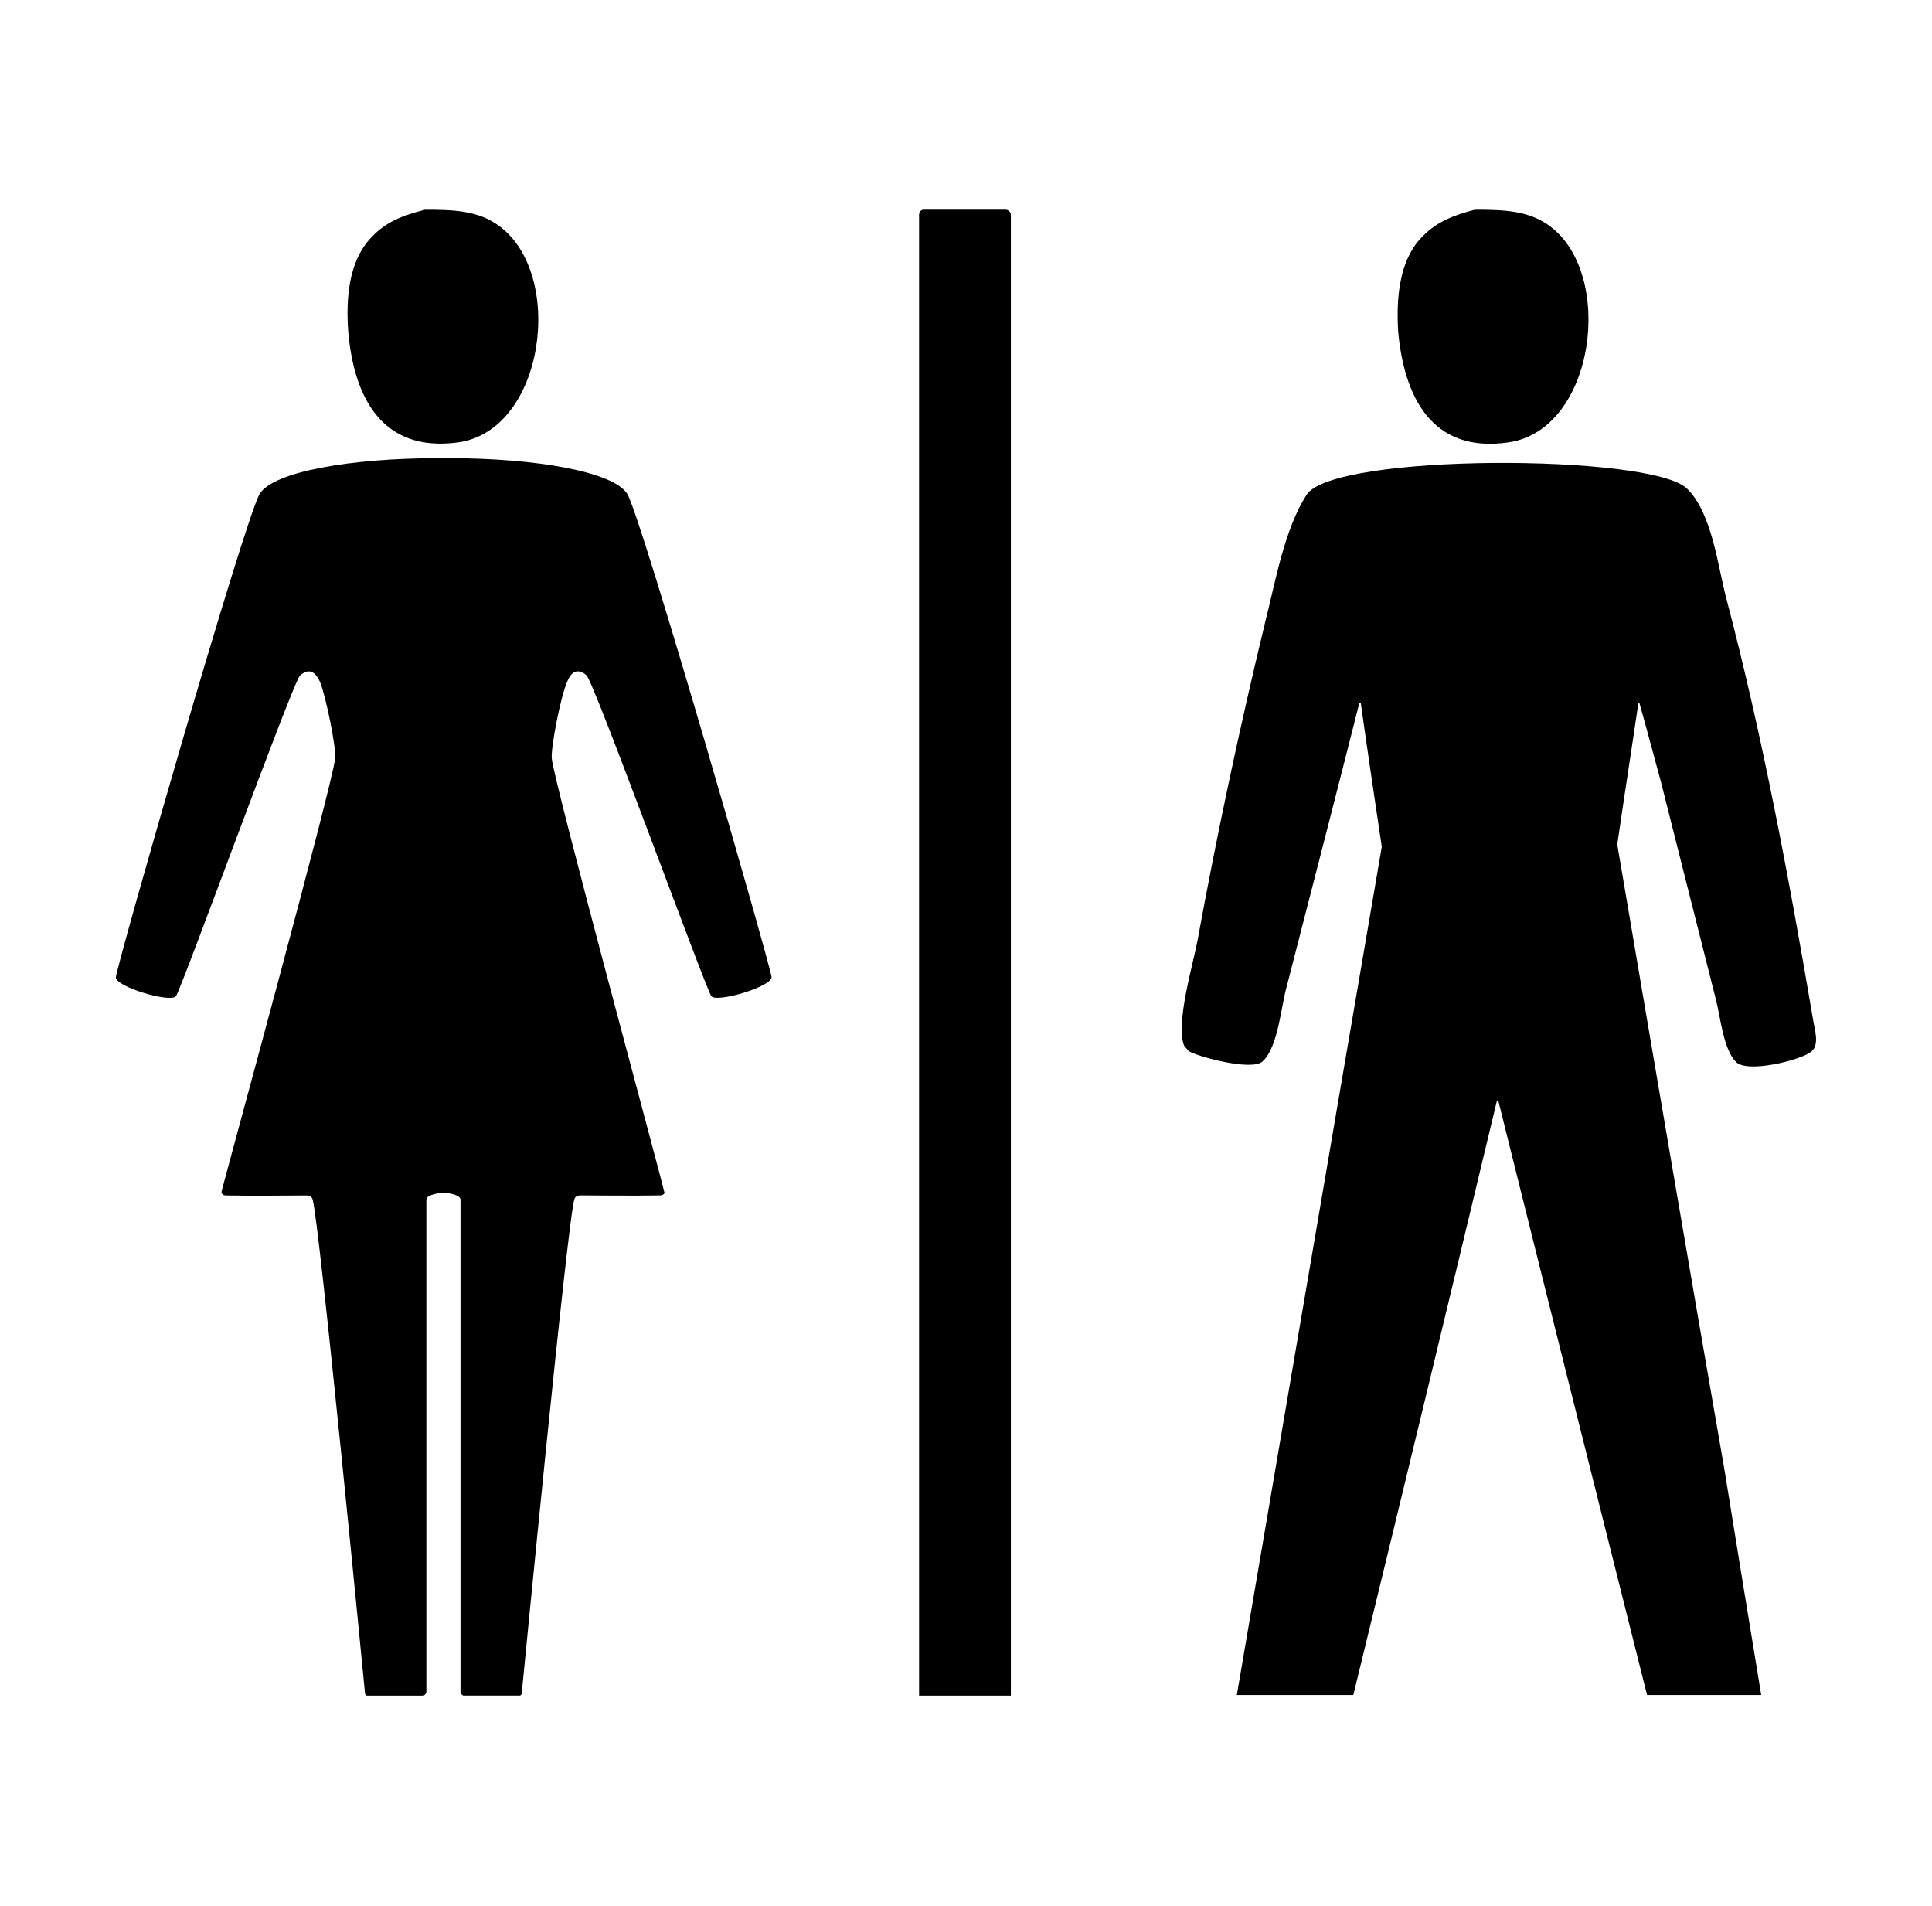
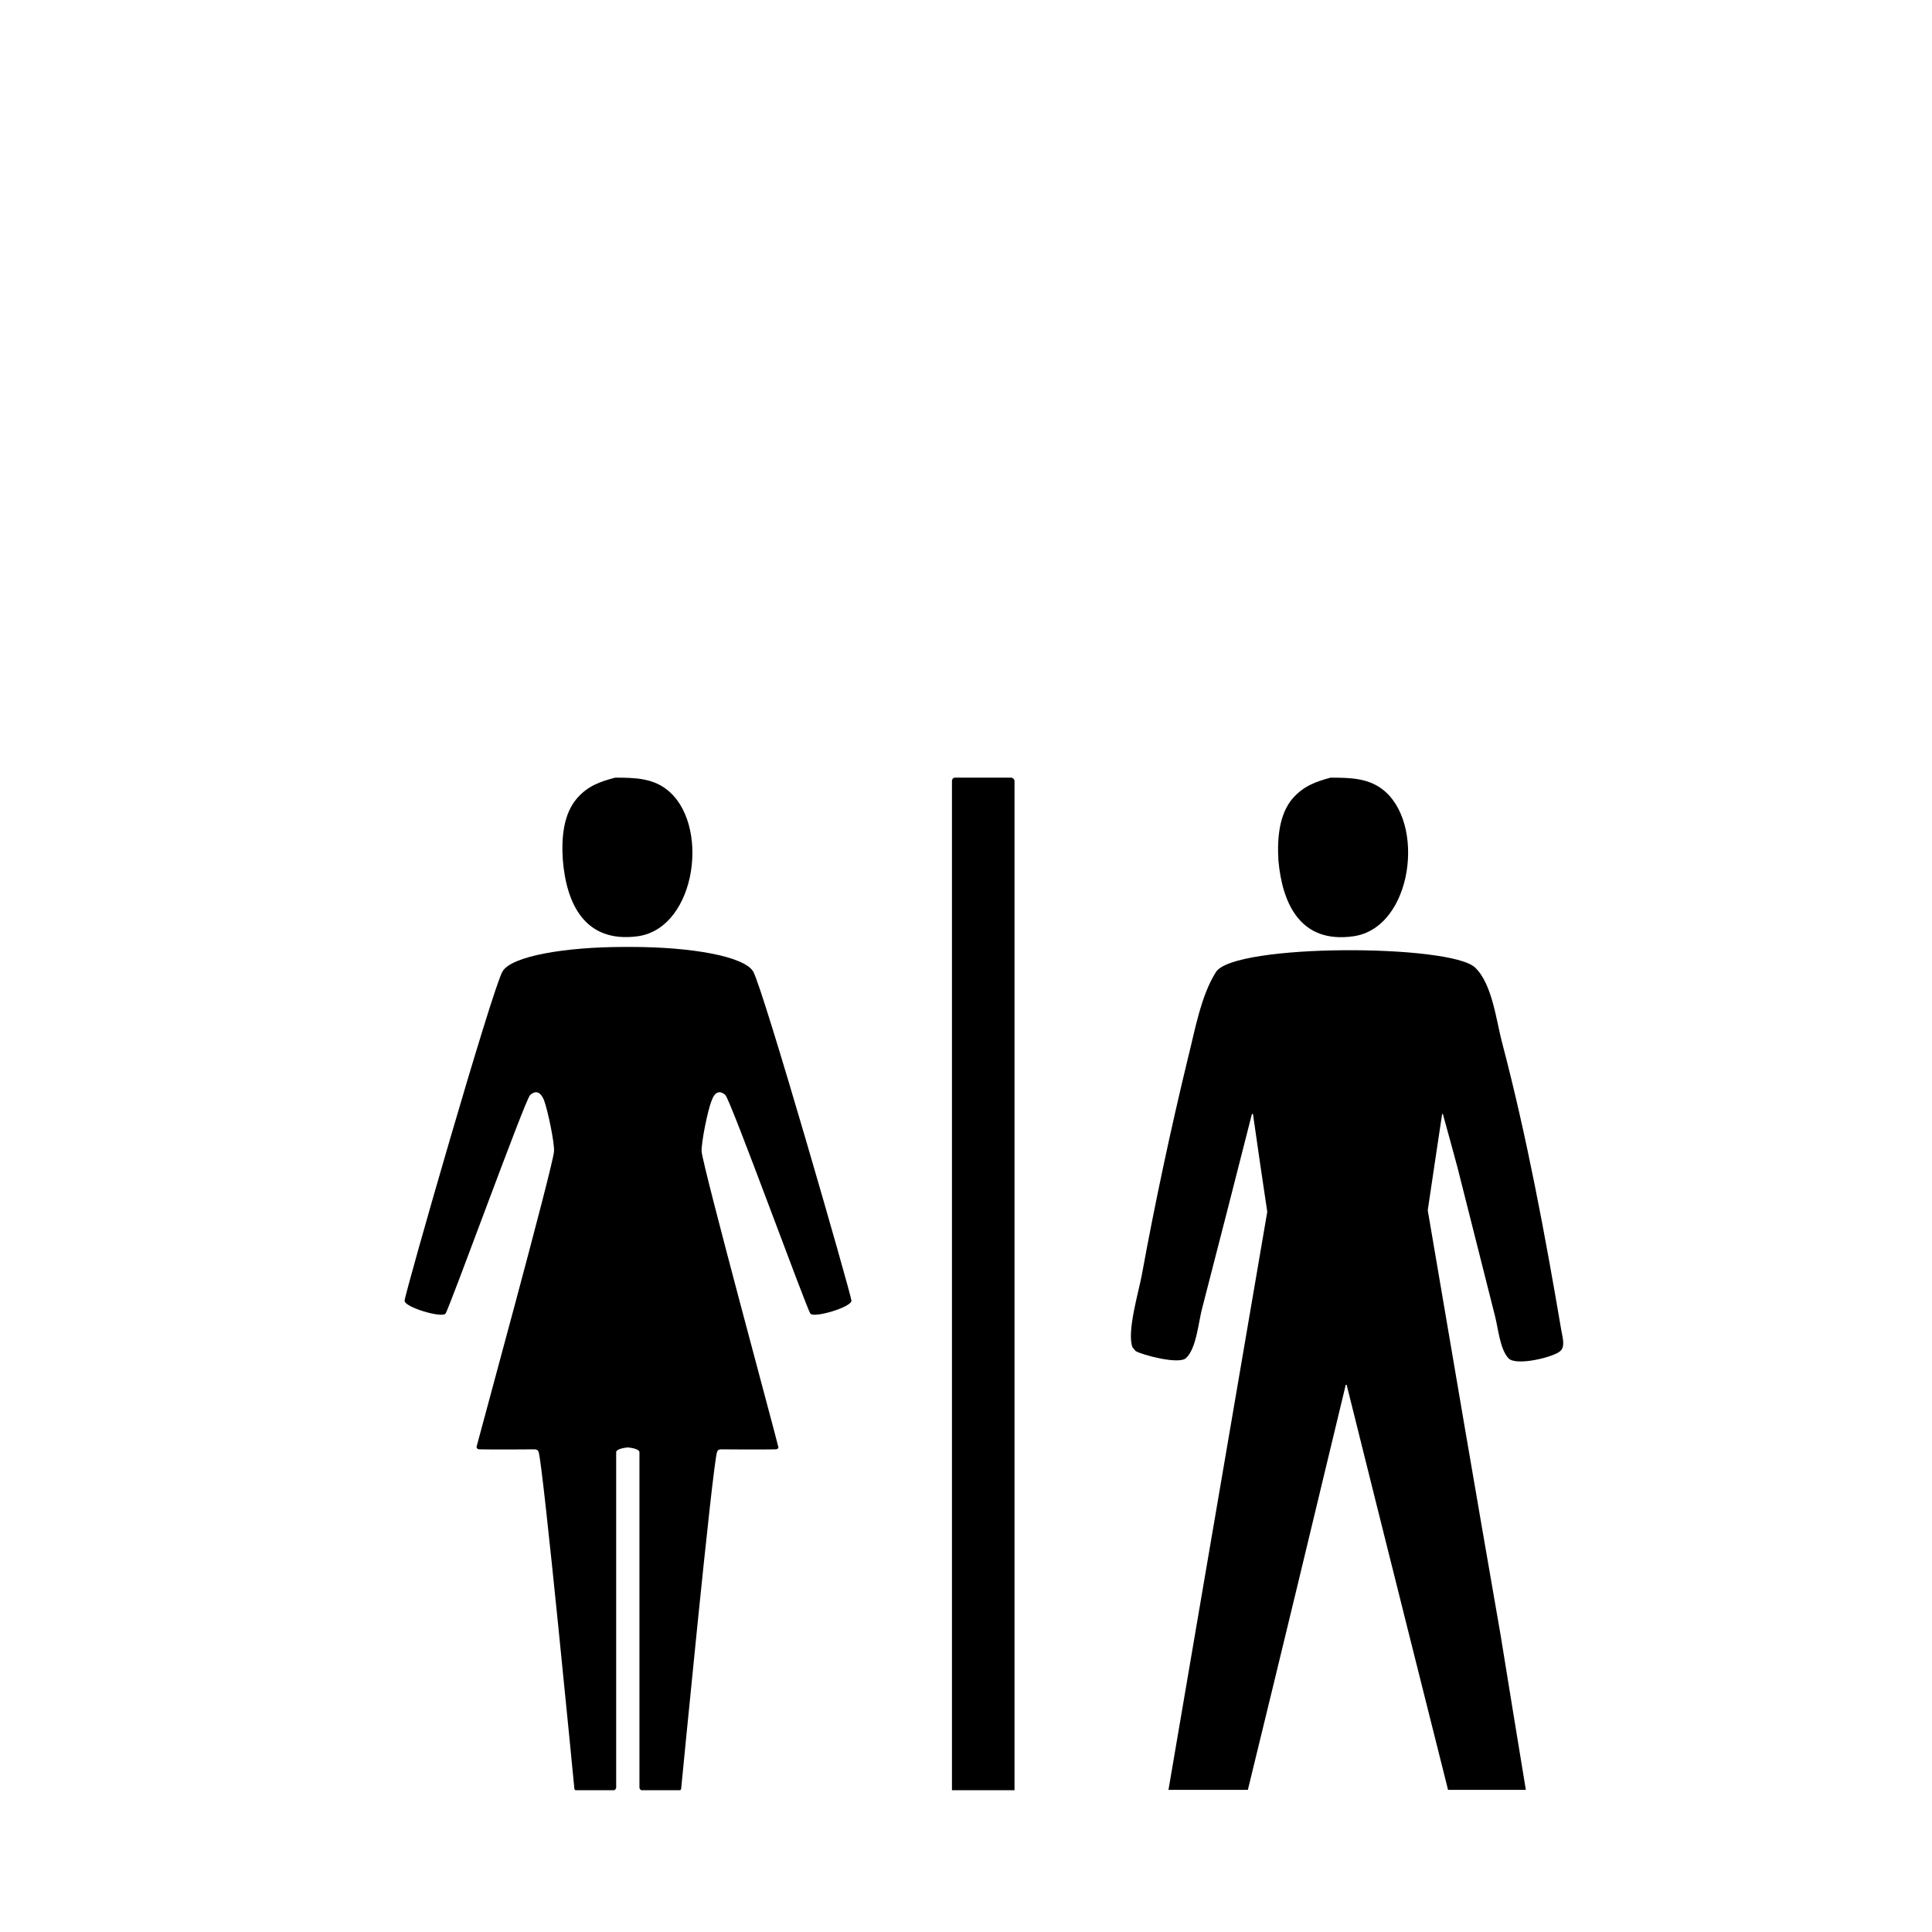
- <svg xmlns="http://www.w3.org/2000/svg" version="1.0" x="0px" y="0px" width="30.668px" height="30.24px" viewBox="0 0 30.668 30.24" enable-background="new 0 0 30.668 30.24" xml:space="preserve">
+ <svg xmlns="http://www.w3.org/2000/svg" version="1.0" x="0px" y="0px" width="45px" height="45px" viewBox="0 0 45 45" enable-background="new 0 0 45 45" xml:space="preserve">
  <g id="Layer_9" display="none">
    <g display="inline">
-       <path d="M13.842,19.963c0,0,0-2.237,0-2.685c0-1.818,0.301-2.537,2.332-3.885c1.062-0.704,1.753-1.167,1.753-2.21    c0-1.233-0.885-2.151-2.621-2.151c-1.777,0-2.703,1.114-2.703,2.781c0,0.408,0,1.125,0,1.125H9.486c0,0,0-1.153,0-1.506    c0-2.679,2.435-5.443,5.819-5.443c3.481,0,5.876,2.385,5.876,5.371c0,1.964-0.82,2.814-3.058,4.463    c-1.048,0.771-1.185,0.9-1.185,2.01c0,0.328,0,2.13,0,2.13H13.842z" />
-       <rect x="13.842" y="21.148" width="3.119" height="3.104" />
-       <path d="M27.6,28.098H3.068c-0.392,0-0.71-0.318-0.71-0.71V2.852c0-0.392,0.318-0.71,0.71-0.71H27.6c0.392,0,0.71,0.318,0.71,0.71    v24.536C28.31,27.78,27.992,28.098,27.6,28.098z M3.778,26.678H26.89V3.562H3.778V26.678z" />
+       <path d="M21.425,34.749c0,0,0-2.237,0-2.685c0-1.818,0.301-2.537,2.332-3.885c1.062-0.704,1.753-1.167,1.753-2.21    c0-1.233-0.885-2.151-2.621-2.151c-1.777,0-2.703,1.114-2.703,2.781c0,0.408,0,1.125,0,1.125H17.07c0,0,0-1.153,0-1.506    c0-2.679,2.435-5.443,5.819-5.443c3.481,0,5.876,2.385,5.876,5.371c0,1.964-0.82,2.814-3.058,4.463    c-1.048,0.771-1.185,0.9-1.185,2.01c0,0.328,0,2.13,0,2.13H21.425z" />
+       <rect x="21.425" y="35.934" width="3.119" height="3.104" />
+       <path d="M35.183,42.884H10.652c-0.392,0-0.71-0.318-0.71-0.71V17.638c0-0.392,0.318-0.71,0.71-0.71h24.531    c0.392,0,0.71,0.318,0.71,0.71v24.536C35.893,42.565,35.575,42.884,35.183,42.884z M11.362,41.464h23.111V18.348H11.362V41.464z" />
    </g>
  </g>
  <g id="Layer_8">
    <g>
-       <path d="M7.043,18.928c0,0,0.267,0.022,0.267,0.111c0,0.244,0,7.82,0,7.82s0.017,0.053,0.052,0.053c0.194,0,0.862,0,0.885,0    c0.036,0,0.036-0.047,0.036-0.047s0.731-7.554,0.835-7.833c0,0,0.011-0.059,0.094-0.059c0.136,0,0.901,0.008,1.266,0    c0.064,0,0.079-0.045,0.064-0.064c-0.013-0.097-1.754-6.508-1.784-6.875c-0.012-0.188,0.141-0.973,0.24-1.2    c0.081-0.223,0.214-0.208,0.313-0.114c0.123,0.114,1.895,4.986,1.981,5.091c0.082,0.108,0.956-0.149,0.956-0.302    c-0.009-0.15-2.062-7.291-2.291-7.67C9.739,7.487,8.512,7.271,7.11,7.271H7.043H7.035H6.968c-1.403,0-2.638,0.216-2.846,0.569    c-0.233,0.38-2.282,7.52-2.282,7.67c-0.009,0.152,0.866,0.41,0.952,0.302c0.086-0.105,1.852-4.977,1.971-5.091    c0.108-0.095,0.227-0.109,0.322,0.114c0.088,0.227,0.251,1.012,0.235,1.2c-0.027,0.366-1.782,6.777-1.803,6.875    c-0.003,0.019,0.005,0.064,0.073,0.064c0.365,0.008,1.136,0,1.28,0c0.077,0,0.091,0.059,0.091,0.059    c0.102,0.28,0.832,7.833,0.832,7.833s0,0.047,0.037,0.047c0.031,0,0.693,0,0.884,0c0.034,0,0.054-0.053,0.054-0.053    s0-7.576,0-7.82c0-0.089,0.266-0.111,0.266-0.111H7.043" />
-       <path d="M5.863,3.801C5.54,4.168,5.49,4.728,5.527,5.252c0.084,1.012,0.51,1.938,1.748,1.769c1.38-0.197,1.696-2.674,0.646-3.436    C7.592,3.341,7.201,3.328,6.747,3.328C6.385,3.422,6.111,3.521,5.863,3.801" />
-       <path d="M22.534,3.801c-0.322,0.367-0.372,0.935-0.34,1.459c0.091,1.004,0.513,1.941,1.75,1.761    c1.38-0.197,1.696-2.674,0.653-3.436c-0.333-0.244-0.723-0.257-1.188-0.257C23.059,3.422,22.786,3.521,22.534,3.801" />
-       <path d="M20.74,7.853c-0.349,0.546-0.488,1.35-0.649,1.988c-0.402,1.661-0.769,3.372-1.081,5.081    c-0.067,0.366-0.355,1.328-0.214,1.674c0.025,0.03,0.047,0.056,0.071,0.086c0.153,0.092,1.01,0.322,1.175,0.164    c0.251-0.23,0.292-0.882,0.388-1.209c0.384-1.492,0.77-2.987,1.147-4.476c0.009,0,0.009,0,0.024,0    c0.106,0.757,0.22,1.52,0.333,2.279c-0.769,4.479-2.301,13.463-2.301,13.463s1.236,0,1.849,0c0.766-3.136,1.525-6.283,2.28-9.434    c0.014,0,0.018,0,0.021,0c0.771,3.105,2.362,9.434,2.362,9.434s1.495,0,1.812,0c-0.197-1.192-0.392-2.394-0.585-3.585    c-0.575-3.303-1.138-6.606-1.7-9.914c0.107-0.744,0.226-1.5,0.335-2.244h0.017c0.117,0.413,0.224,0.824,0.339,1.24    c0.293,1.156,0.582,2.312,0.876,3.469c0.073,0.28,0.114,0.774,0.316,0.985c0.181,0.186,1.049-0.031,1.201-0.167    c0.13-0.107,0.047-0.357,0.027-0.488c-0.379-2.232-0.805-4.517-1.376-6.686c-0.139-0.515-0.227-1.373-0.63-1.76    C26.205,7.201,21.166,7.19,20.74,7.853" />
-       <path d="M16.046,26.913V3.408c0-0.044-0.044-0.08-0.079-0.08h-1.307c-0.041,0-0.071,0.036-0.071,0.08v23.505H16.046z" />
+       <path d="M14.627,33.714c0,0,0.267,0.022,0.267,0.111c0,0.244,0,7.82,0,7.82s0.017,0.053,0.052,0.053c0.194,0,0.862,0,0.885,0    c0.036,0,0.036-0.048,0.036-0.048s0.731-7.554,0.835-7.833c0,0,0.011-0.059,0.094-0.059c0.136,0,0.901,0.008,1.266,0    c0.064,0,0.079-0.045,0.064-0.064c-0.013-0.097-1.754-6.508-1.784-6.874c-0.012-0.188,0.141-0.974,0.24-1.2    c0.081-0.223,0.214-0.209,0.313-0.114c0.123,0.114,1.895,4.986,1.981,5.091c0.082,0.108,0.956-0.149,0.956-0.302    c-0.009-0.15-2.062-7.29-2.291-7.67c-0.219-0.353-1.445-0.569-2.848-0.569h-0.066h-0.009h-0.066c-1.403,0-2.638,0.217-2.846,0.569    c-0.233,0.38-2.282,7.52-2.282,7.67c-0.009,0.152,0.866,0.41,0.952,0.302c0.086-0.104,1.852-4.977,1.971-5.091    c0.108-0.095,0.227-0.108,0.322,0.114c0.088,0.227,0.251,1.012,0.235,1.2c-0.027,0.366-1.782,6.777-1.803,6.874    c-0.003,0.02,0.005,0.064,0.073,0.064c0.365,0.008,1.136,0,1.28,0c0.077,0,0.091,0.059,0.091,0.059    c0.102,0.279,0.832,7.833,0.832,7.833s0,0.048,0.037,0.048c0.031,0,0.693,0,0.884,0c0.034,0,0.054-0.053,0.054-0.053    s0-7.576,0-7.82c0-0.089,0.266-0.111,0.266-0.111H14.627" />
+       <path d="M13.446,18.587c-0.323,0.366-0.373,0.927-0.336,1.45c0.084,1.013,0.51,1.938,1.748,1.77    c1.38-0.197,1.696-2.674,0.646-3.437c-0.329-0.243-0.721-0.257-1.175-0.257C13.969,18.207,13.694,18.307,13.446,18.587" />
+       <path d="M30.117,18.587c-0.322,0.366-0.372,0.935-0.34,1.459c0.091,1.004,0.513,1.94,1.75,1.761    c1.38-0.197,1.696-2.674,0.653-3.437c-0.333-0.243-0.723-0.257-1.188-0.257C30.643,18.207,30.369,18.307,30.117,18.587" />
+       <path d="M28.323,22.639c-0.349,0.546-0.488,1.35-0.649,1.988c-0.402,1.661-0.769,3.372-1.081,5.08    c-0.067,0.366-0.355,1.328-0.214,1.675c0.025,0.03,0.047,0.056,0.071,0.086c0.153,0.092,1.01,0.321,1.175,0.164    c0.251-0.23,0.292-0.883,0.388-1.209c0.384-1.492,0.77-2.987,1.147-4.477c0.009,0,0.009,0,0.024,0    c0.106,0.757,0.22,1.521,0.333,2.279c-0.769,4.479-2.301,13.464-2.301,13.464s1.236,0,1.849,0c0.766-3.137,1.525-6.283,2.28-9.434    c0.014,0,0.018,0,0.021,0c0.771,3.105,2.362,9.434,2.362,9.434s1.495,0,1.812,0c-0.197-1.192-0.392-2.394-0.585-3.586    c-0.575-3.303-1.138-6.605-1.7-9.913c0.107-0.744,0.226-1.501,0.335-2.244h0.017c0.117,0.413,0.224,0.824,0.339,1.24    c0.293,1.156,0.582,2.312,0.876,3.469c0.073,0.28,0.114,0.774,0.316,0.984c0.181,0.186,1.049-0.03,1.201-0.167    c0.13-0.107,0.047-0.356,0.027-0.487c-0.379-2.232-0.805-4.518-1.376-6.687c-0.139-0.515-0.227-1.372-0.63-1.76    C33.788,21.986,28.749,21.976,28.323,22.639" />
+       <path d="M23.63,41.698V18.193c0-0.045-0.044-0.08-0.079-0.08h-1.307c-0.041,0-0.071,0.035-0.071,0.08v23.505H23.63z" />
    </g>
  </g>
  <g id="Layer_7" display="none">
    <g display="inline">
-       <path d="M29.545,2.485H1.124C0.51,2.485,0,2.984,0,3.596v23.045c0,0.612,0.51,1.114,1.124,1.114h28.421    c0.63,0,1.123-0.502,1.123-1.114V3.596C30.668,2.984,30.175,2.485,29.545,2.485z M28.443,25.529H2.24V4.711h26.203V25.529z" />
-       <path d="M27.54,16.409l-1.182-1.176c0,0-3.167,3.164-3.894,3.896V7.954h-1.668v11.175c-0.73-0.731-3.899-3.901-3.899-3.901    l-1.177,1.182l5.918,5.908" />
-       <path d="M3.616,13.629l1.169,1.17c0,0,3.185-3.166,3.917-3.901v11.173h1.664V10.898c0.729,0.735,3.898,3.901,3.898,3.901    l1.171-1.17l-5.913-5.92" />
+       <path d="M37.129,17.271H8.708c-0.614,0-1.124,0.499-1.124,1.111v23.045c0,0.612,0.51,1.114,1.124,1.114h28.421    c0.63,0,1.123-0.502,1.123-1.114V18.382C38.252,17.77,37.759,17.271,37.129,17.271z M36.027,40.314H9.824V19.497h26.203V40.314z" />
+       <path d="M35.124,31.194l-1.182-1.176c0,0-3.167,3.164-3.894,3.896V22.739H28.38v11.175c-0.73-0.731-3.899-3.901-3.899-3.901    l-1.177,1.182l5.918,5.908" />
+       <path d="M11.2,28.415l1.169,1.17c0,0,3.185-3.166,3.917-3.901v11.173h1.664V25.684c0.729,0.735,3.898,3.901,3.898,3.901    l1.171-1.17l-5.913-5.92" />
    </g>
  </g>
  <g id="Layer_6" display="none">
    <g display="inline">
-       <polygon points="22.78,0.657 22.78,8.094 15.444,8.094 15.444,15.427 8.084,15.427 7.989,22.762 0.542,22.762 0.542,30.093     0.542,30.24 30.125,30.24 30.125,0.657   " />
-       <path display="none" d="M25.37,26.945l0.003-1.838c0,0-4.998-0.014-6.151-0.014l8.786-8.78l-1.316-1.309l-8.772,8.782    c0.005-1.145,0.005-6.129,0.005-6.129H16.08l-0.003,9.295" />
-       <path d="M11.369,11.938l0.006-1.838c0,0-4.997-0.015-6.151-0.015l8.784-8.776L12.694,0L3.919,8.782    C3.925,7.637,3.925,2.65,3.925,2.65H2.081l-0.002,9.296" />
+       <polygon points="30.363,15.442 30.363,22.879 23.027,22.879 23.027,30.212 15.668,30.212 15.572,37.547 8.126,37.547     8.126,44.878 8.126,45.025 37.709,45.025 37.709,15.442   " />
+       <path display="none" d="M32.953,41.73l0.003-1.838c0,0-4.998-0.014-6.151-0.014l8.786-8.78l-1.316-1.309l-8.772,8.782    c0.005-1.145,0.005-6.129,0.005-6.129h-1.844l-0.003,9.295" />
+       <path d="M18.952,26.723l0.006-1.838c0,0-4.997-0.015-6.151-0.015l8.784-8.776l-1.313-1.309l-8.774,8.782    c0.006-1.146,0.006-6.132,0.006-6.132H9.664l-0.002,9.296" />
    </g>
  </g>
  <g id="Layer_5" display="none">
    <g display="inline">
      <g>
-         <path d="M28.623,29.178H2.045c-0.425,0-0.769-0.344-0.769-0.769V1.832c0-0.425,0.344-0.769,0.769-0.769h26.578     c0.425,0,0.769,0.344,0.769,0.769v26.577C29.392,28.833,29.048,29.178,28.623,29.178z M2.813,27.64h25.041V2.601H2.813V27.64z" />
+         <path d="M36.207,43.963H9.628c-0.425,0-0.769-0.344-0.769-0.769V16.617c0-0.425,0.344-0.769,0.769-0.769h26.578     c0.425,0,0.769,0.344,0.769,0.769v26.577C36.975,43.619,36.631,43.963,36.207,43.963z M10.397,42.425h25.041V17.387H10.397     V42.425z" />
      </g>
-       <path d="M20.753,6.097c0-0.554-0.448-1.003-1.007-1.003c-0.558,0-1.006,0.449-1.006,1.003l-0.807,9.001    c-0.004,0.039,0.024,0.066,0.058,0.066H20.7c0.036,0,0.063-0.027,0.063-0.066L20.753,6.097z" />
-       <path d="M13.487,12.175c0-0.039-0.027-0.066-0.066-0.066h-1.883c-0.036,0-0.063,0.028-0.063,0.066v12.906    c0,0.039,0.027,0.067,0.063,0.067h1.883c0.039,0,0.066-0.028,0.066-0.067V12.175z" />
-       <path d="M20.764,15.508c0-0.039-0.027-0.066-0.063-0.066h-1.882c-0.039,0-0.067,0.027-0.067,0.066v9.573    c0,0.039,0.028,0.067,0.067,0.067H20.7c0.036,0,0.063-0.028,0.063-0.067V15.508z" />
-       <path d="M14.756,5.559c-0.007-0.105-0.098-0.194-0.201-0.194h-0.956v5.685c0,0.061-0.05,0.111-0.111,0.111h-0.54    c-0.059,0-0.108-0.05-0.108-0.111V5.365h-0.921v5.685c0,0.061-0.05,0.111-0.111,0.111h-0.54c-0.059,0-0.108-0.05-0.108-0.111    V5.365h-0.753c-0.104,0-0.194,0.089-0.198,0.194l-0.3,7.055c-0.002,0.105,0.075,0.188,0.182,0.188h4.785    c0.103,0,0.183-0.083,0.178-0.188L14.756,5.559z" />
+       <path d="M28.336,20.882c0-0.554-0.448-1.003-1.007-1.003c-0.558,0-1.006,0.449-1.006,1.003l-0.807,9.002    c-0.004,0.039,0.024,0.066,0.058,0.066h2.709c0.036,0,0.063-0.027,0.063-0.066L28.336,20.882z" />
+       <path d="M21.071,26.961c0-0.039-0.027-0.066-0.066-0.066h-1.883c-0.036,0-0.063,0.027-0.063,0.066v12.905    c0,0.039,0.027,0.067,0.063,0.067h1.883c0.039,0,0.066-0.028,0.066-0.067V26.961z" />
+       <path d="M28.347,30.294c0-0.039-0.027-0.066-0.063-0.066h-1.882c-0.039,0-0.067,0.027-0.067,0.066v9.572    c0,0.039,0.028,0.067,0.067,0.067h1.882c0.036,0,0.063-0.028,0.063-0.067V30.294z" />
+       <path d="M22.339,20.344c-0.007-0.104-0.098-0.193-0.201-0.193h-0.956v5.685c0,0.061-0.05,0.111-0.111,0.111h-0.54    c-0.059,0-0.108-0.051-0.108-0.111V20.15h-0.921v5.685c0,0.061-0.05,0.111-0.111,0.111h-0.54c-0.059,0-0.108-0.051-0.108-0.111    V20.15h-0.753c-0.104,0-0.194,0.089-0.198,0.193l-0.3,7.056c-0.002,0.104,0.075,0.188,0.182,0.188h4.785    c0.103,0,0.183-0.084,0.178-0.188L22.339,20.344z" />
    </g>
  </g>
  <g id="Layer_4" display="none">
    <g display="inline">
-       <polygon points="22.78,0.329 22.78,7.766 15.444,7.766 15.444,15.098 8.084,15.098 7.989,22.432 0.542,22.432 0.542,29.764     0.542,29.912 30.125,29.912 30.125,0.329   " />
-       <path d="M4.067,0.337L4.061,2.176c0,0,4.996,0.014,6.15,0.014l-8.783,8.776l1.312,1.309l8.775-8.782    C11.51,4.638,11.51,9.625,11.51,9.625h1.844l0.002-9.296" />
+       <polygon points="30.363,15.114 30.363,22.552 23.027,22.552 23.027,29.884 15.668,29.884 15.572,37.218 8.126,37.218 8.126,44.55     8.126,44.697 37.709,44.697 37.709,15.114   " />
+       <path d="M11.65,15.123l-0.006,1.839c0,0,4.996,0.014,6.15,0.014l-8.783,8.776l1.312,1.309l8.775-8.782    c-0.006,1.146-0.006,6.132-0.006,6.132h1.844l0.002-9.296" />
    </g>
  </g>
  <g id="Layer_3" display="none">
    <g display="inline">
-       <path d="M28.107,28.619H2.561c-0.4,0-0.724-0.324-0.724-0.724V2.346c0-0.4,0.324-0.724,0.724-0.724h25.546    c0.4,0,0.724,0.324,0.724,0.724v25.549C28.831,28.294,28.507,28.619,28.107,28.619z M3.285,27.17h24.098V3.07H3.285V27.17z" />
-       <path id="L1_NE_Coat_Check_2_" d="M5.171,21.072c0.178,0.639,0.765,1.379,2.055,1.379c1.495,0,16.321,0,16.321,0h0.004    c1.15,0,1.791-0.76,1.971-1.397c0.188-0.657,0.031-1.741-0.829-2.249l-8.735-5.122v-0.54c0-0.538,0.957-0.666,1.432-1.484    c0.286-0.482,0.354-0.898,0.354-1.355c0-0.605-0.561-2.514-2.513-2.514c-1.808,0-2.6,1.523-2.6,2.389    c0,0.923,1.297,1.215,1.391,0.069c0.062-0.729,0.624-1.052,1.198-1.052c0.345,0,1.112,0.275,1.112,1.132    c0,0,0.062,0.737-0.635,1.073c0,0-1.073,0.428-1.073,1.412v0.87l-8.646,5.103C4.983,19.398,4.983,20.418,5.171,21.072z     M6.876,19.941l8.469-4.949l8.516,4.972c0.521,0.33,0.197,1.07-0.335,1.051H7.204C6.635,21.012,6.349,20.316,6.876,19.941z" />
+       <path d="M35.69,43.404H10.145c-0.4,0-0.724-0.324-0.724-0.725V17.131c0-0.399,0.324-0.724,0.724-0.724H35.69    c0.4,0,0.724,0.324,0.724,0.724V42.68C36.415,43.08,36.09,43.404,35.69,43.404z M10.869,41.956h24.098V17.855H10.869V41.956z" />
+       <path id="L1_NE_Coat_Check_2_" d="M12.755,35.857c0.178,0.639,0.765,1.379,2.055,1.379c1.495,0,16.321,0,16.321,0h0.004    c1.15,0,1.791-0.76,1.971-1.397c0.188-0.657,0.031-1.741-0.829-2.249l-8.735-5.122v-0.54c0-0.538,0.957-0.666,1.432-1.484    c0.286-0.482,0.354-0.898,0.354-1.355c0-0.605-0.561-2.514-2.513-2.514c-1.808,0-2.6,1.523-2.6,2.389    c0,0.923,1.297,1.215,1.391,0.069c0.062-0.729,0.624-1.052,1.198-1.052c0.345,0,1.112,0.275,1.112,1.132    c0,0,0.062,0.737-0.635,1.073c0,0-1.073,0.428-1.073,1.412v0.87l-8.646,5.103C12.566,34.184,12.566,35.203,12.755,35.857z     M14.46,34.727l8.469-4.949l8.516,4.972c0.521,0.33,0.197,1.07-0.335,1.051H14.787C14.219,35.797,13.933,35.102,14.46,34.727z" />
    </g>
  </g>
  <g id="Layer_2" display="none">
    <g display="inline">
-       <path d="M28.658,28.446H2.01V1.794h26.648V28.446z M3.439,27.017h23.789V3.224H3.439V27.017z" />
-       <polygon points="23.764,12.674 17.781,12.674 17.781,6.692 12.889,6.692 12.889,12.674 6.904,12.674 6.904,17.566 12.889,17.566     12.889,23.548 17.781,23.548 17.781,17.566 23.764,17.566   " />
+       <path d="M36.242,43.231H9.593V16.579h26.648V43.231z M11.023,41.802h23.789V18.009H11.023V41.802z" />
+       <polygon points="31.347,27.459 25.365,27.459 25.365,21.478 20.472,21.478 20.472,27.459 14.488,27.459 14.488,32.352     20.472,32.352 20.472,38.333 25.365,38.333 25.365,32.352 31.347,32.352   " />
    </g>
  </g>
  <g id="Layer_1" display="none">
-     <path id="L1_SE_Shop_4_" display="inline" d="M19.596,8.244L19.596,8.244c0-2.354-1.912-4.268-4.265-4.268   c-2.349,0-4.263,1.913-4.263,4.268l0,0H7.021l1.155,18.02h14.312l1.159-18.02H19.596z M12.037,8.244   c0-1.822,1.48-3.297,3.294-3.297c1.818,0,3.296,1.475,3.296,3.297l0,0H12.037L12.037,8.244z" />
+     <path id="L1_SE_Shop_4_" display="inline" d="M27.179,23.029L27.179,23.029c0-2.354-1.912-4.268-4.265-4.268   c-2.349,0-4.263,1.913-4.263,4.268l0,0h-4.048l1.155,18.02h14.312l1.159-18.02H27.179z M19.621,23.029   c0-1.822,1.48-3.297,3.294-3.297c1.818,0,3.296,1.475,3.296,3.297l0,0H19.621L19.621,23.029z" />
  </g>
</svg>
